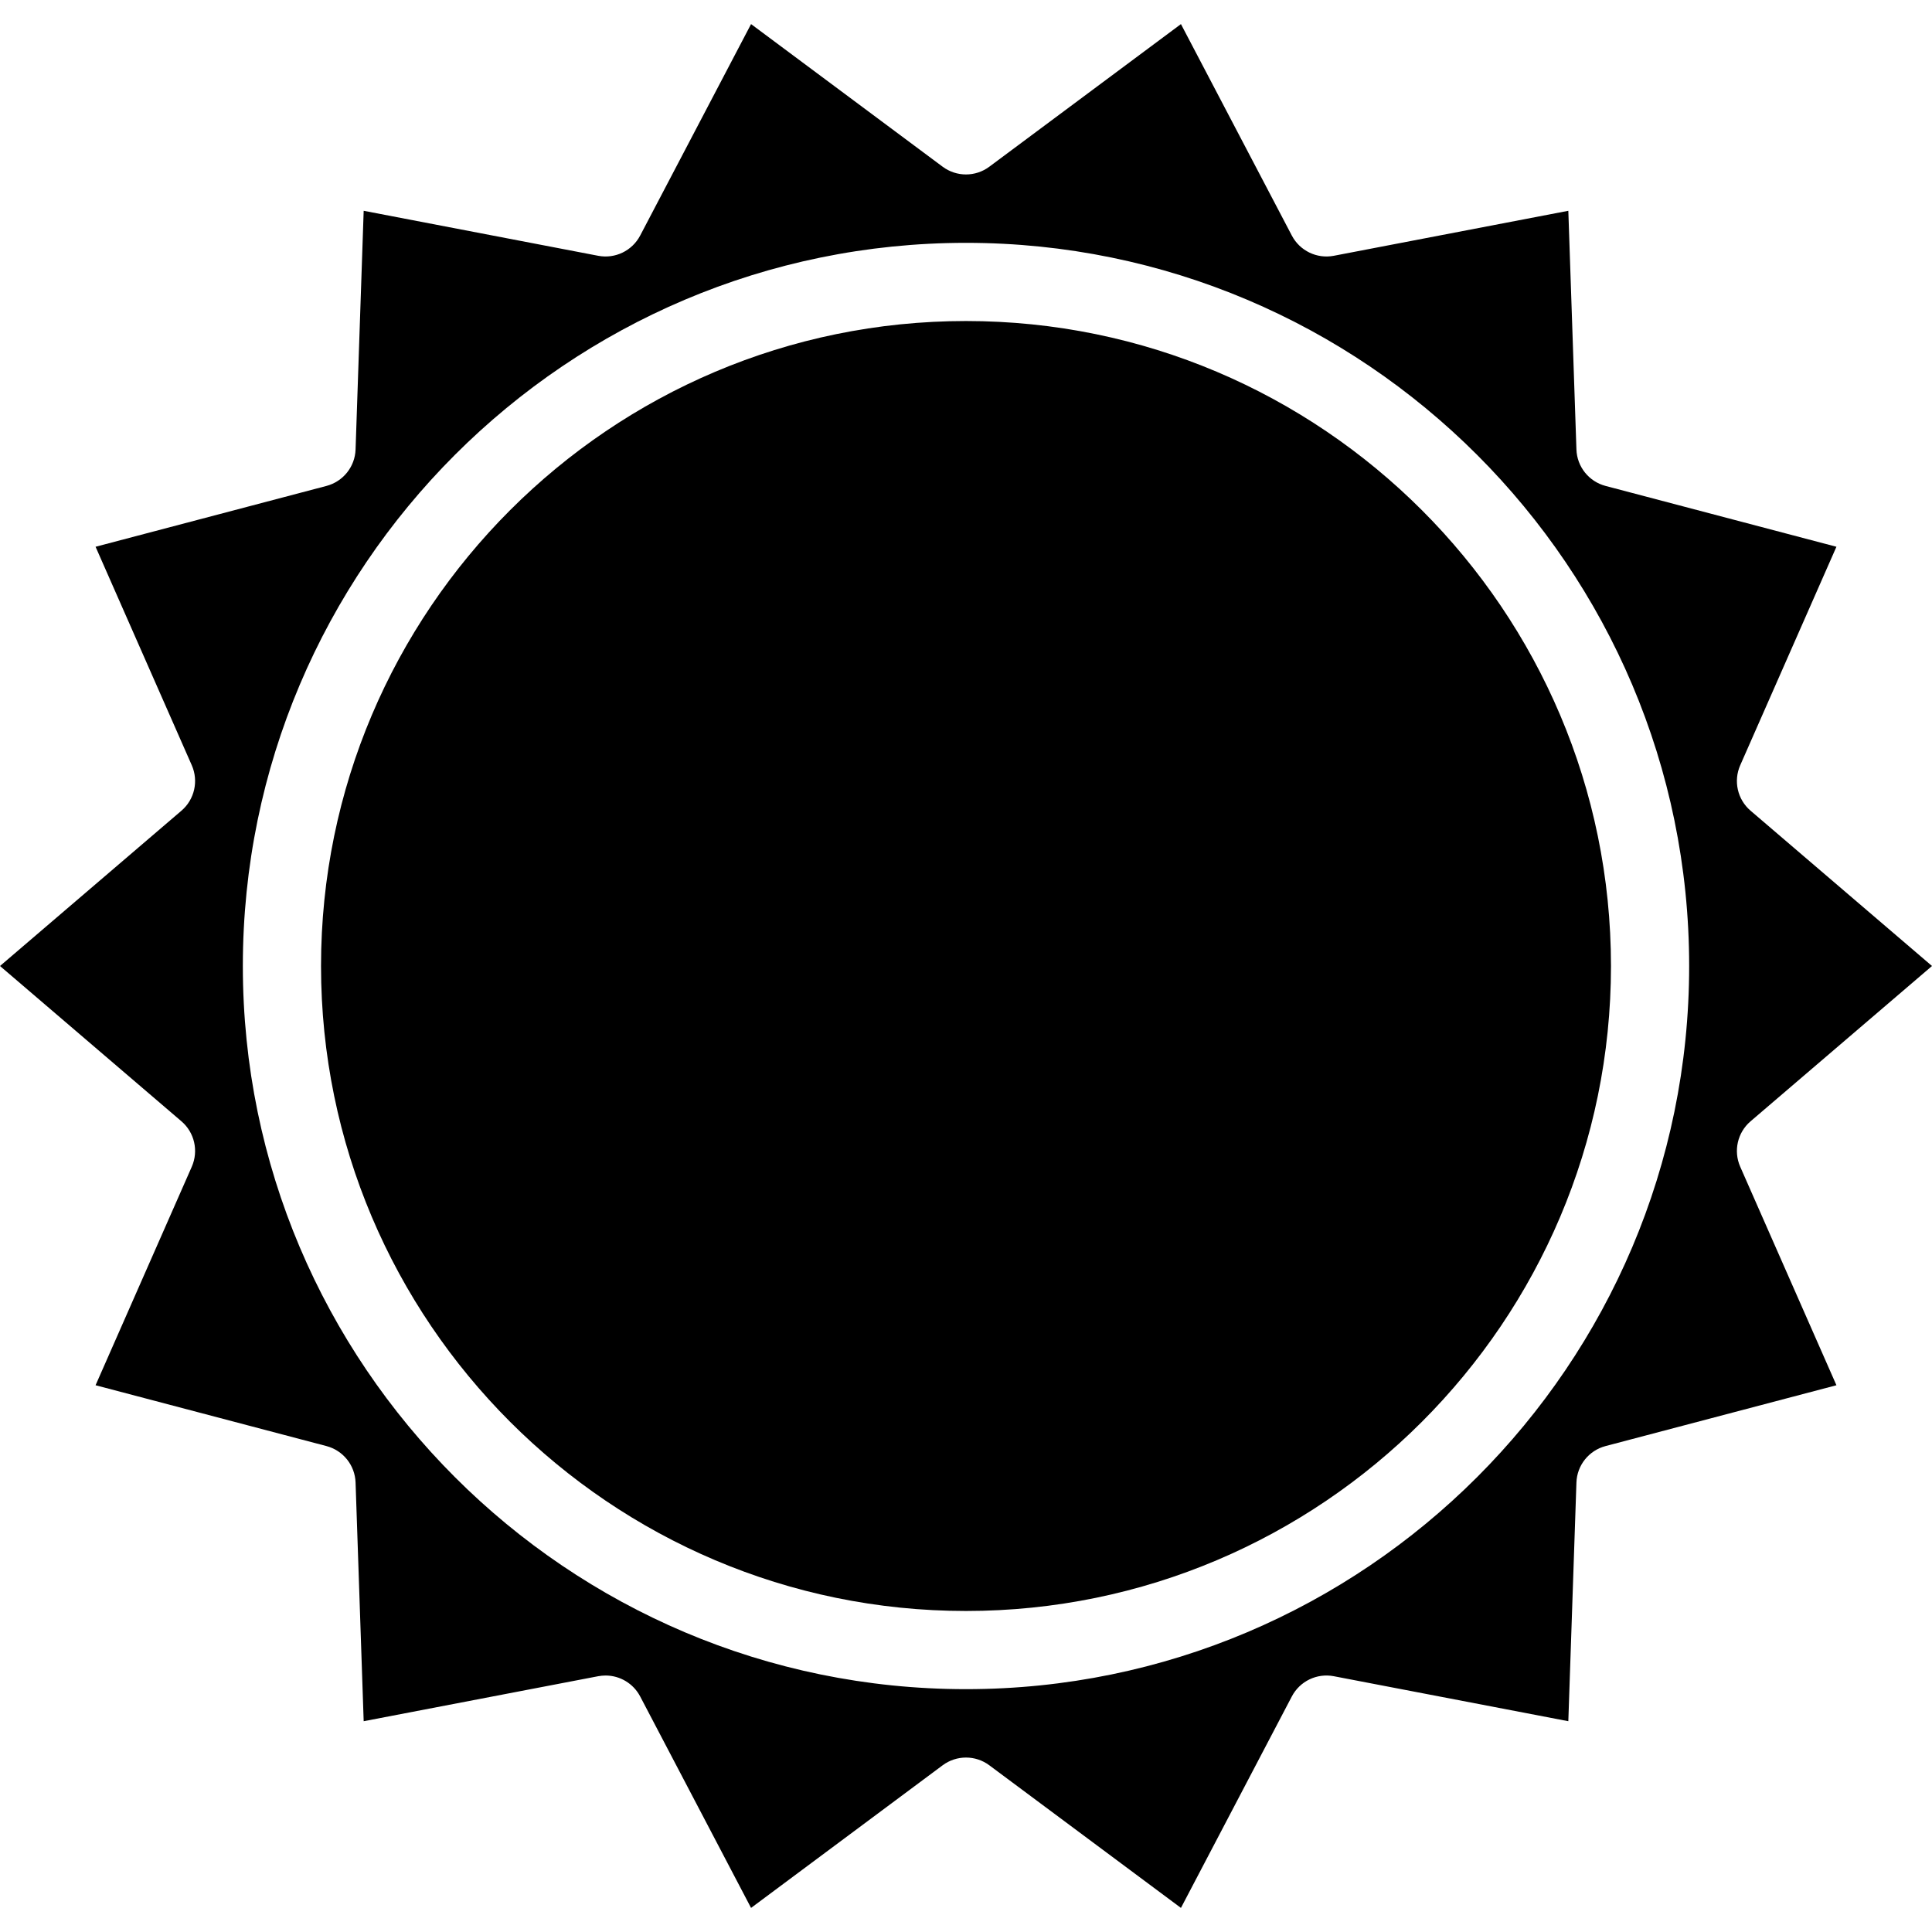
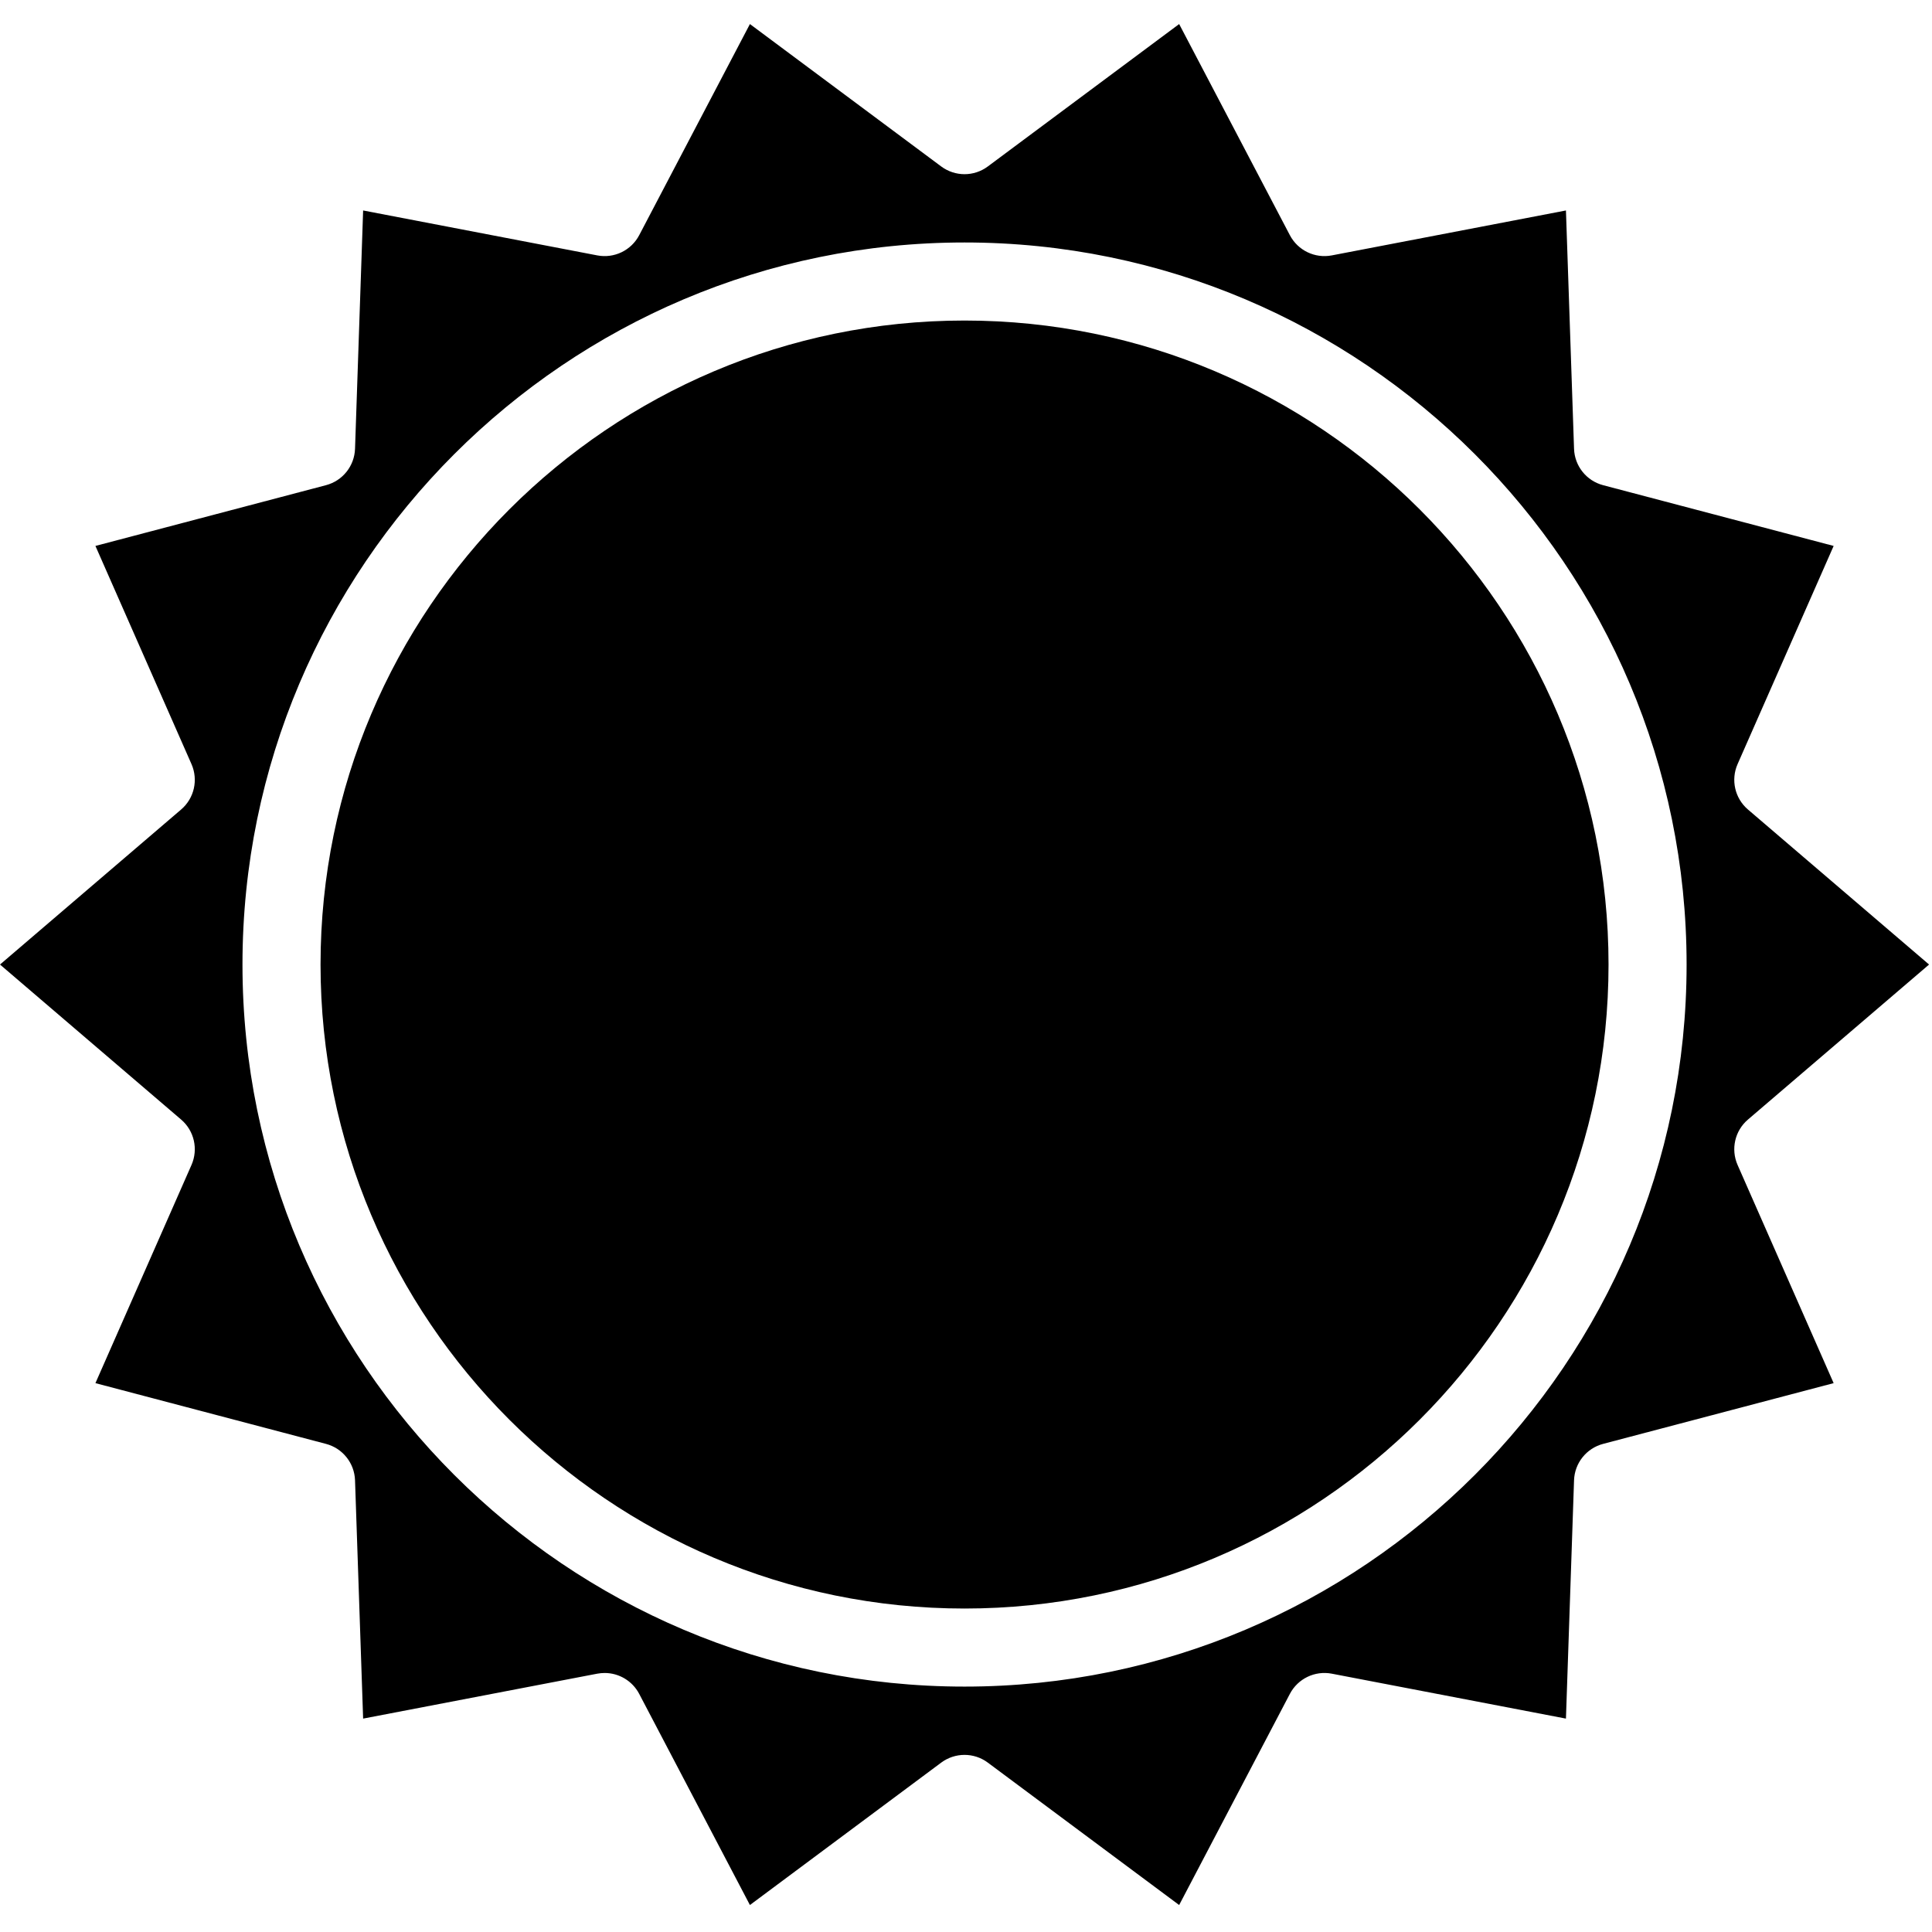
- <svg xmlns="http://www.w3.org/2000/svg" version="1.1" id="Layer_1" x="0px" y="0px" viewBox="0 0 395.4 395.4" style="enable-background:new 0 0 395.4 395.4;" xml:space="preserve">
+ <svg xmlns="http://www.w3.org/2000/svg" version="1.1" id="ic1101" x="0px" y="0px" width="396px" height="396px" viewBox="0 0 396 396">
  <g>
-     <g>
-       <g>
-         <path d="M358.27,229.48l37.13-31.78l-37.13-31.78c-2.68-2.29-3.54-6.07-2.12-9.3l19.69-44.72l-47.25-12.45     c-3.42-0.9-5.84-3.93-5.96-7.46l-1.66-48.85l-48,9.21c-3.46,0.66-6.95-1.02-8.59-4.15L241.69,4.93l-39.22,29.19     c-2.83,2.11-6.71,2.11-9.55,0L153.71,4.93L131.02,48.2c-1.64,3.13-5.13,4.81-8.59,4.15l-48-9.21l-1.66,48.85     c-0.12,3.53-2.54,6.56-5.96,7.46L19.56,111.9l19.69,44.72c1.42,3.23,0.56,7.01-2.12,9.3L0,197.7l37.13,31.78     c2.68,2.29,3.54,6.07,2.12,9.3L19.56,283.5l47.25,12.45c3.42,0.9,5.84,3.93,5.96,7.46l1.66,48.85l48-9.21     c0.5-0.09,1.01-0.14,1.51-0.14c2.93,0,5.68,1.62,7.08,4.29l22.69,43.27l39.21-29.19c2.84-2.11,6.72-2.11,9.55,0l39.22,29.19     l22.69-43.27c1.64-3.13,5.13-4.81,8.59-4.15l48,9.21l1.66-48.85c0.12-3.53,2.54-6.56,5.96-7.46l47.25-12.45l-19.69-44.72     C354.73,235.55,355.59,231.77,358.27,229.48z M197.7,345.7c-81.61,0-148-66.39-148-148s66.39-148,148-148s148,66.39,148,148     S279.31,345.7,197.7,345.7z" />
-         <path d="M197.7,65.7c-72.79,0-132,59.21-132,132s59.21,132,132,132c72.78,0,132-59.21,132-132S270.48,65.7,197.7,65.7z" />
-       </g>
-     </g>
+     <path d="M358.27,229.48l37.13-31.78l-37.13-31.78c-2.68-2.29-3.54-6.07-2.12-9.3l19.69-44.72l-47.25-12.45     c-3.42-0.9-5.84-3.93-5.96-7.46l-1.66-48.85l-48,9.21c-3.46,0.66-6.95-1.02-8.59-4.15L241.69,4.93l-39.22,29.19     c-2.83,2.11-6.71,2.11-9.55,0L153.71,4.93L131.02,48.2c-1.64,3.13-5.13,4.81-8.59,4.15l-48-9.21l-1.66,48.85     c-0.12,3.53-2.54,6.56-5.96,7.46L19.56,111.9l19.69,44.72c1.42,3.23,0.56,7.01-2.12,9.3L0,197.7l37.13,31.78     c2.68,2.29,3.54,6.07,2.12,9.3L19.56,283.5l47.25,12.45c3.42,0.9,5.84,3.93,5.96,7.46l1.66,48.85l48-9.21     c0.5-0.09,1.01-0.14,1.51-0.14c2.93,0,5.68,1.62,7.08,4.29l22.69,43.27l39.21-29.19c2.84-2.11,6.72-2.11,9.55,0l39.22,29.19     l22.69-43.27c1.64-3.13,5.13-4.81,8.59-4.15l48,9.21l1.66-48.85c0.12-3.53,2.54-6.56,5.96-7.46l47.25-12.45l-19.69-44.72     C354.73,235.55,355.59,231.77,358.27,229.48z M197.7,345.7c-81.61,0-148-66.39-148-148s66.39-148,148-148s148,66.39,148,148     S279.31,345.7,197.7,345.7z" />
+     <path d="M197.7,65.7c-72.79,0-132,59.21-132,132s59.21,132,132,132c72.78,0,132-59.21,132-132S270.48,65.7,197.7,65.7z" />
  </g>
-   <g>
- </g>
-   <g>
- </g>
-   <g>
- </g>
-   <g>
- </g>
-   <g>
- </g>
-   <g>
- </g>
-   <g>
- </g>
-   <g>
- </g>
-   <g>
- </g>
-   <g>
- </g>
-   <g>
- </g>
-   <g>
- </g>
-   <g>
- </g>
-   <g>
- </g>
-   <g>
- </g>
</svg>
